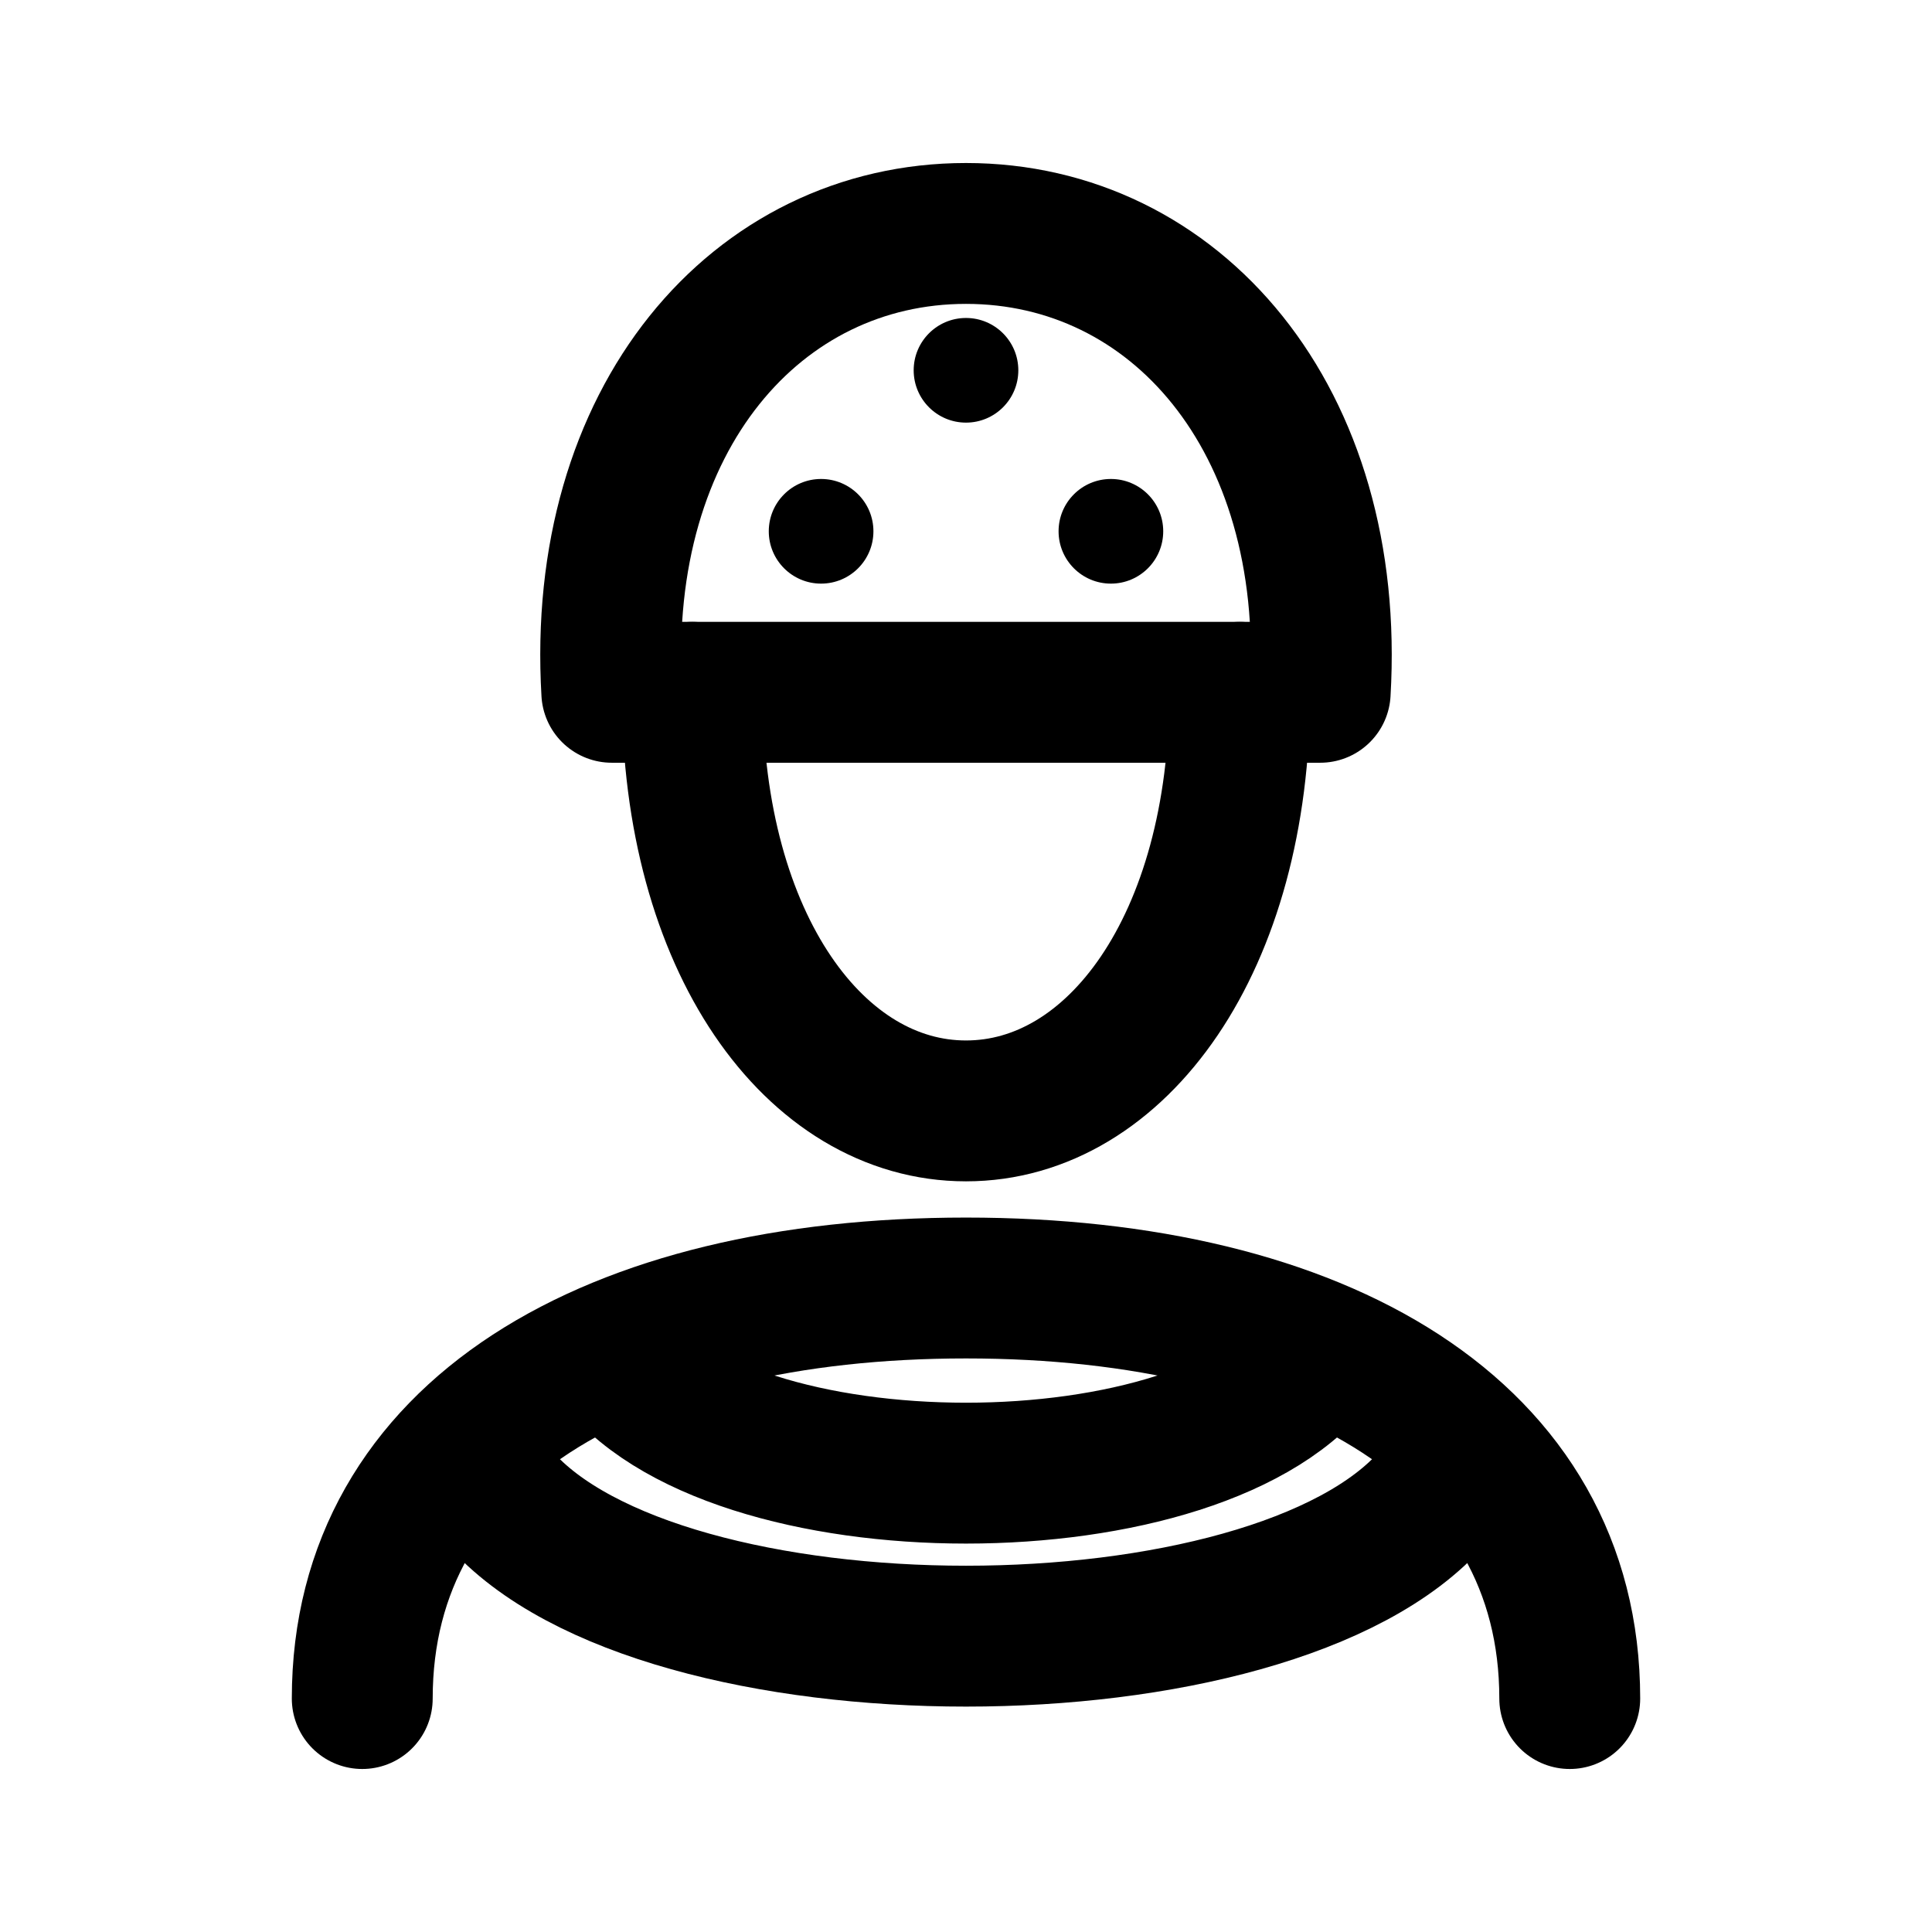
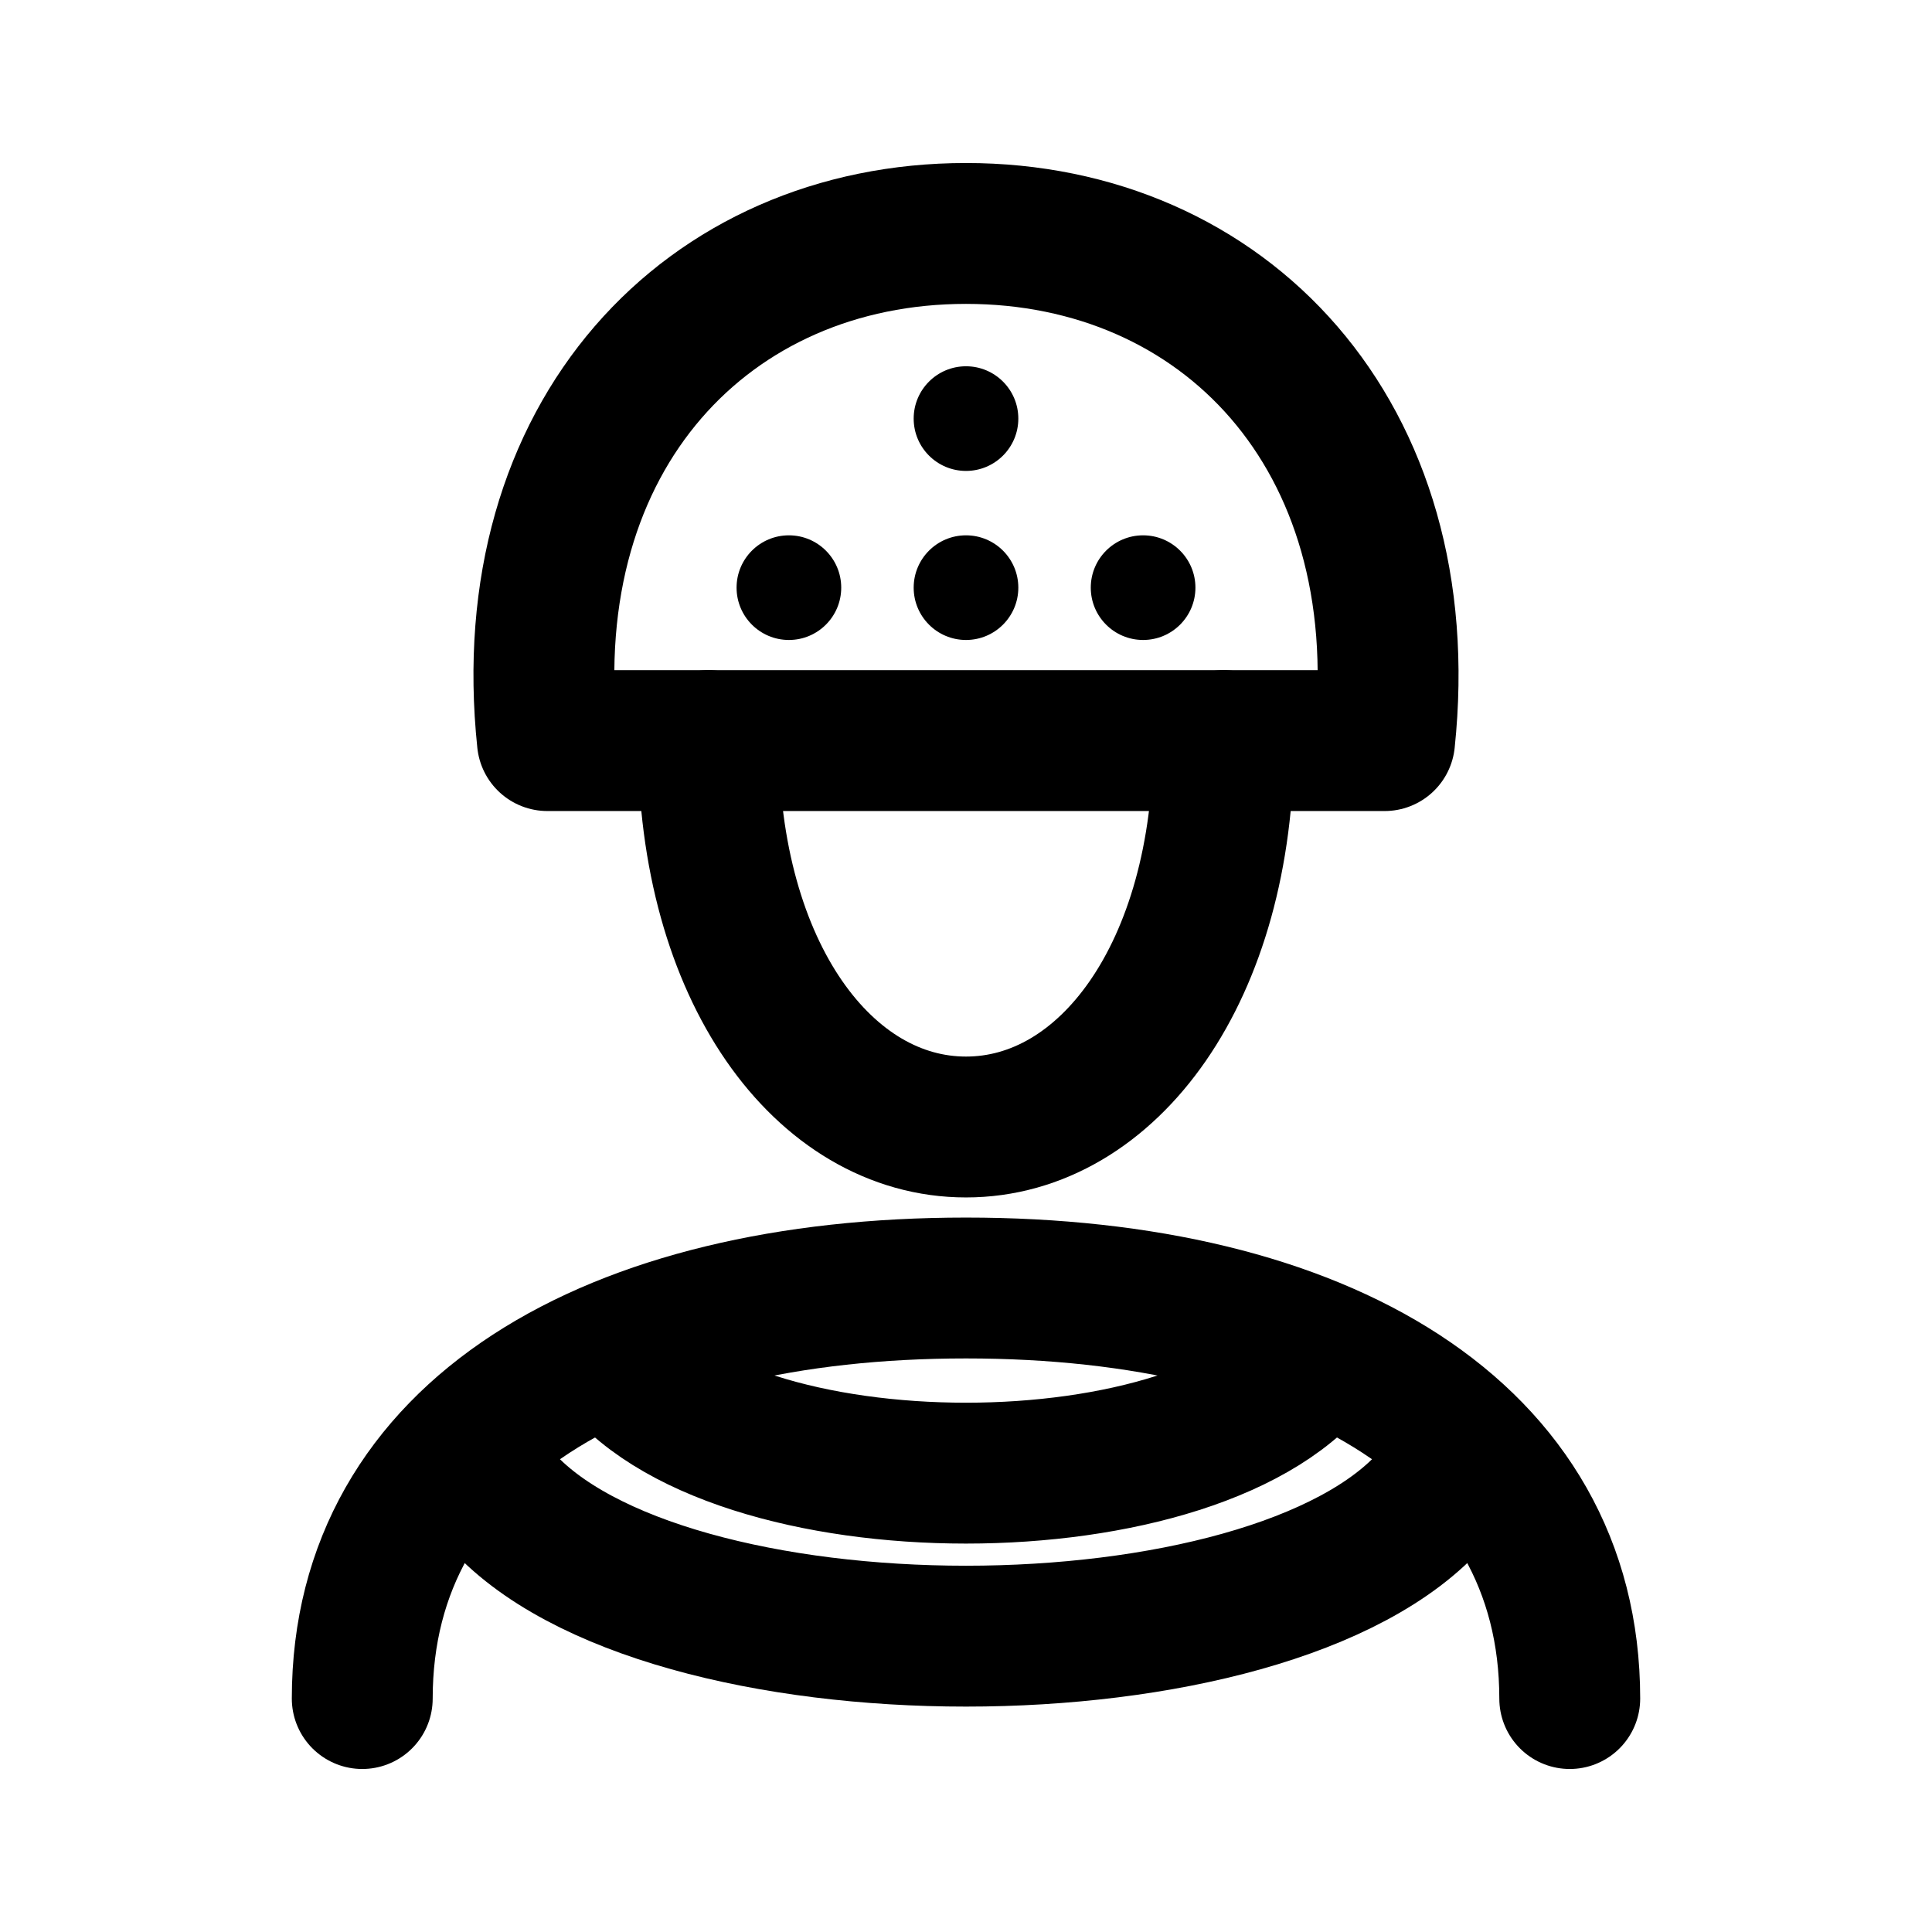
<svg xmlns="http://www.w3.org/2000/svg" width="24" height="24" viewBox="0 0 24 24" fill="none" stroke="currentColor" stroke-width="1.75" stroke-linecap="round" stroke-linejoin="round" class="afroicon afroicon-marieetraditionnelle">
-   <path d="M7.6 8.6C7.4 5.2 9.4 2.9 12 2.9S16.6 5.2 16.4 8.6Z" />
-   <circle cx="10.2" cy="6.6" r="0.65" fill="currentColor" stroke="none" />
-   <circle cx="12" cy="4.6" r="0.65" fill="currentColor" stroke="none" />
-   <circle cx="13.8" cy="6.6" r="0.65" fill="currentColor" stroke="none" />
-   <path d="M8.6 8.6C8.6 11.72 10.13 13.8 12 13.8S15.4 11.72 15.4 8.6" />
+   <path d="M6.8 9.2C6.4 5.4 8.8 2.9 12 2.9S17.6 5.4 17.2 9.2Z" />
+   <circle cx="9.8" cy="7.3" r="0.65" fill="currentColor" stroke="none" />
+   <circle cx="12" cy="7.3" r="0.65" fill="currentColor" stroke="none" />
+   <circle cx="14.2" cy="7.3" r="0.65" fill="currentColor" stroke="none" />
+   <circle cx="12" cy="5.2" r="0.65" fill="currentColor" stroke="none" />
+   <path d="M8.8 9.2C8.8 12.08 10.24 14 12 14S15.2 12.08 15.2 9.2" />
  <path d="M4.5 21.1C4.5 17.8 7.6 16 12 16S19.5 17.8 19.5 21.1" />
  <path d="M7.6 16.8C9 18.8 15 18.8 16.4 16.8M6.2 18.6C8.2 20.9 15.8 20.9 17.8 18.6" />
</svg>
